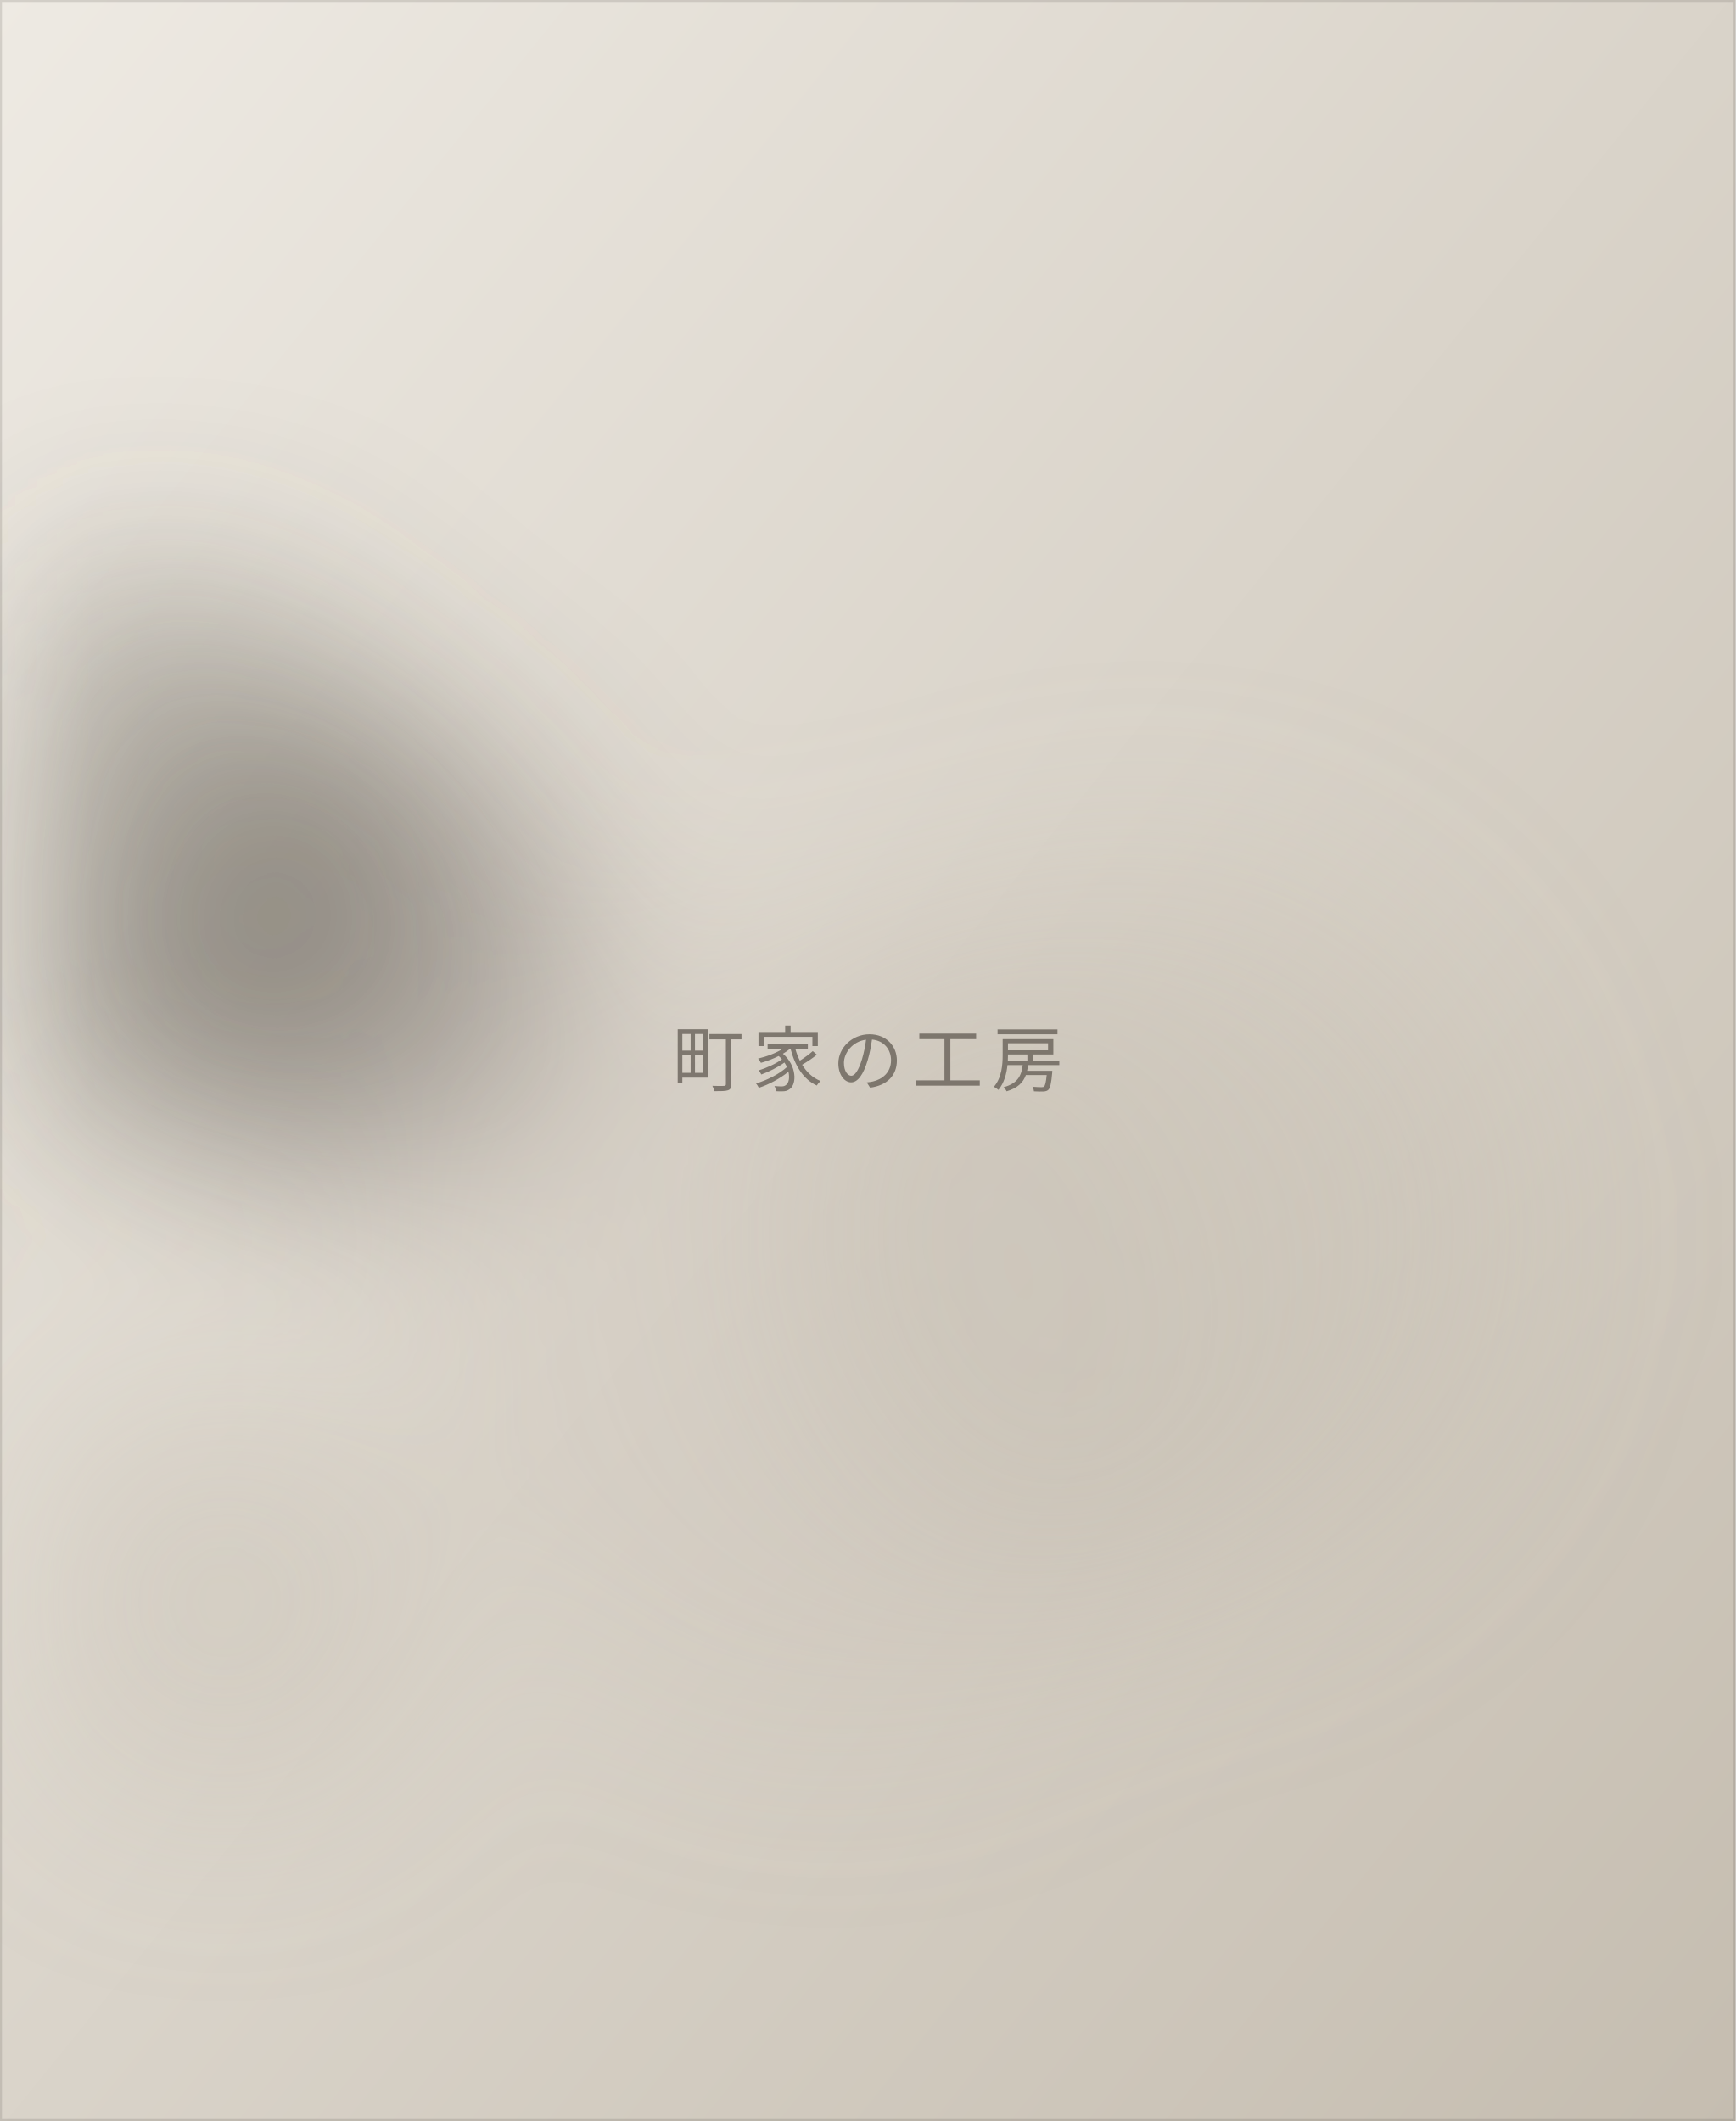
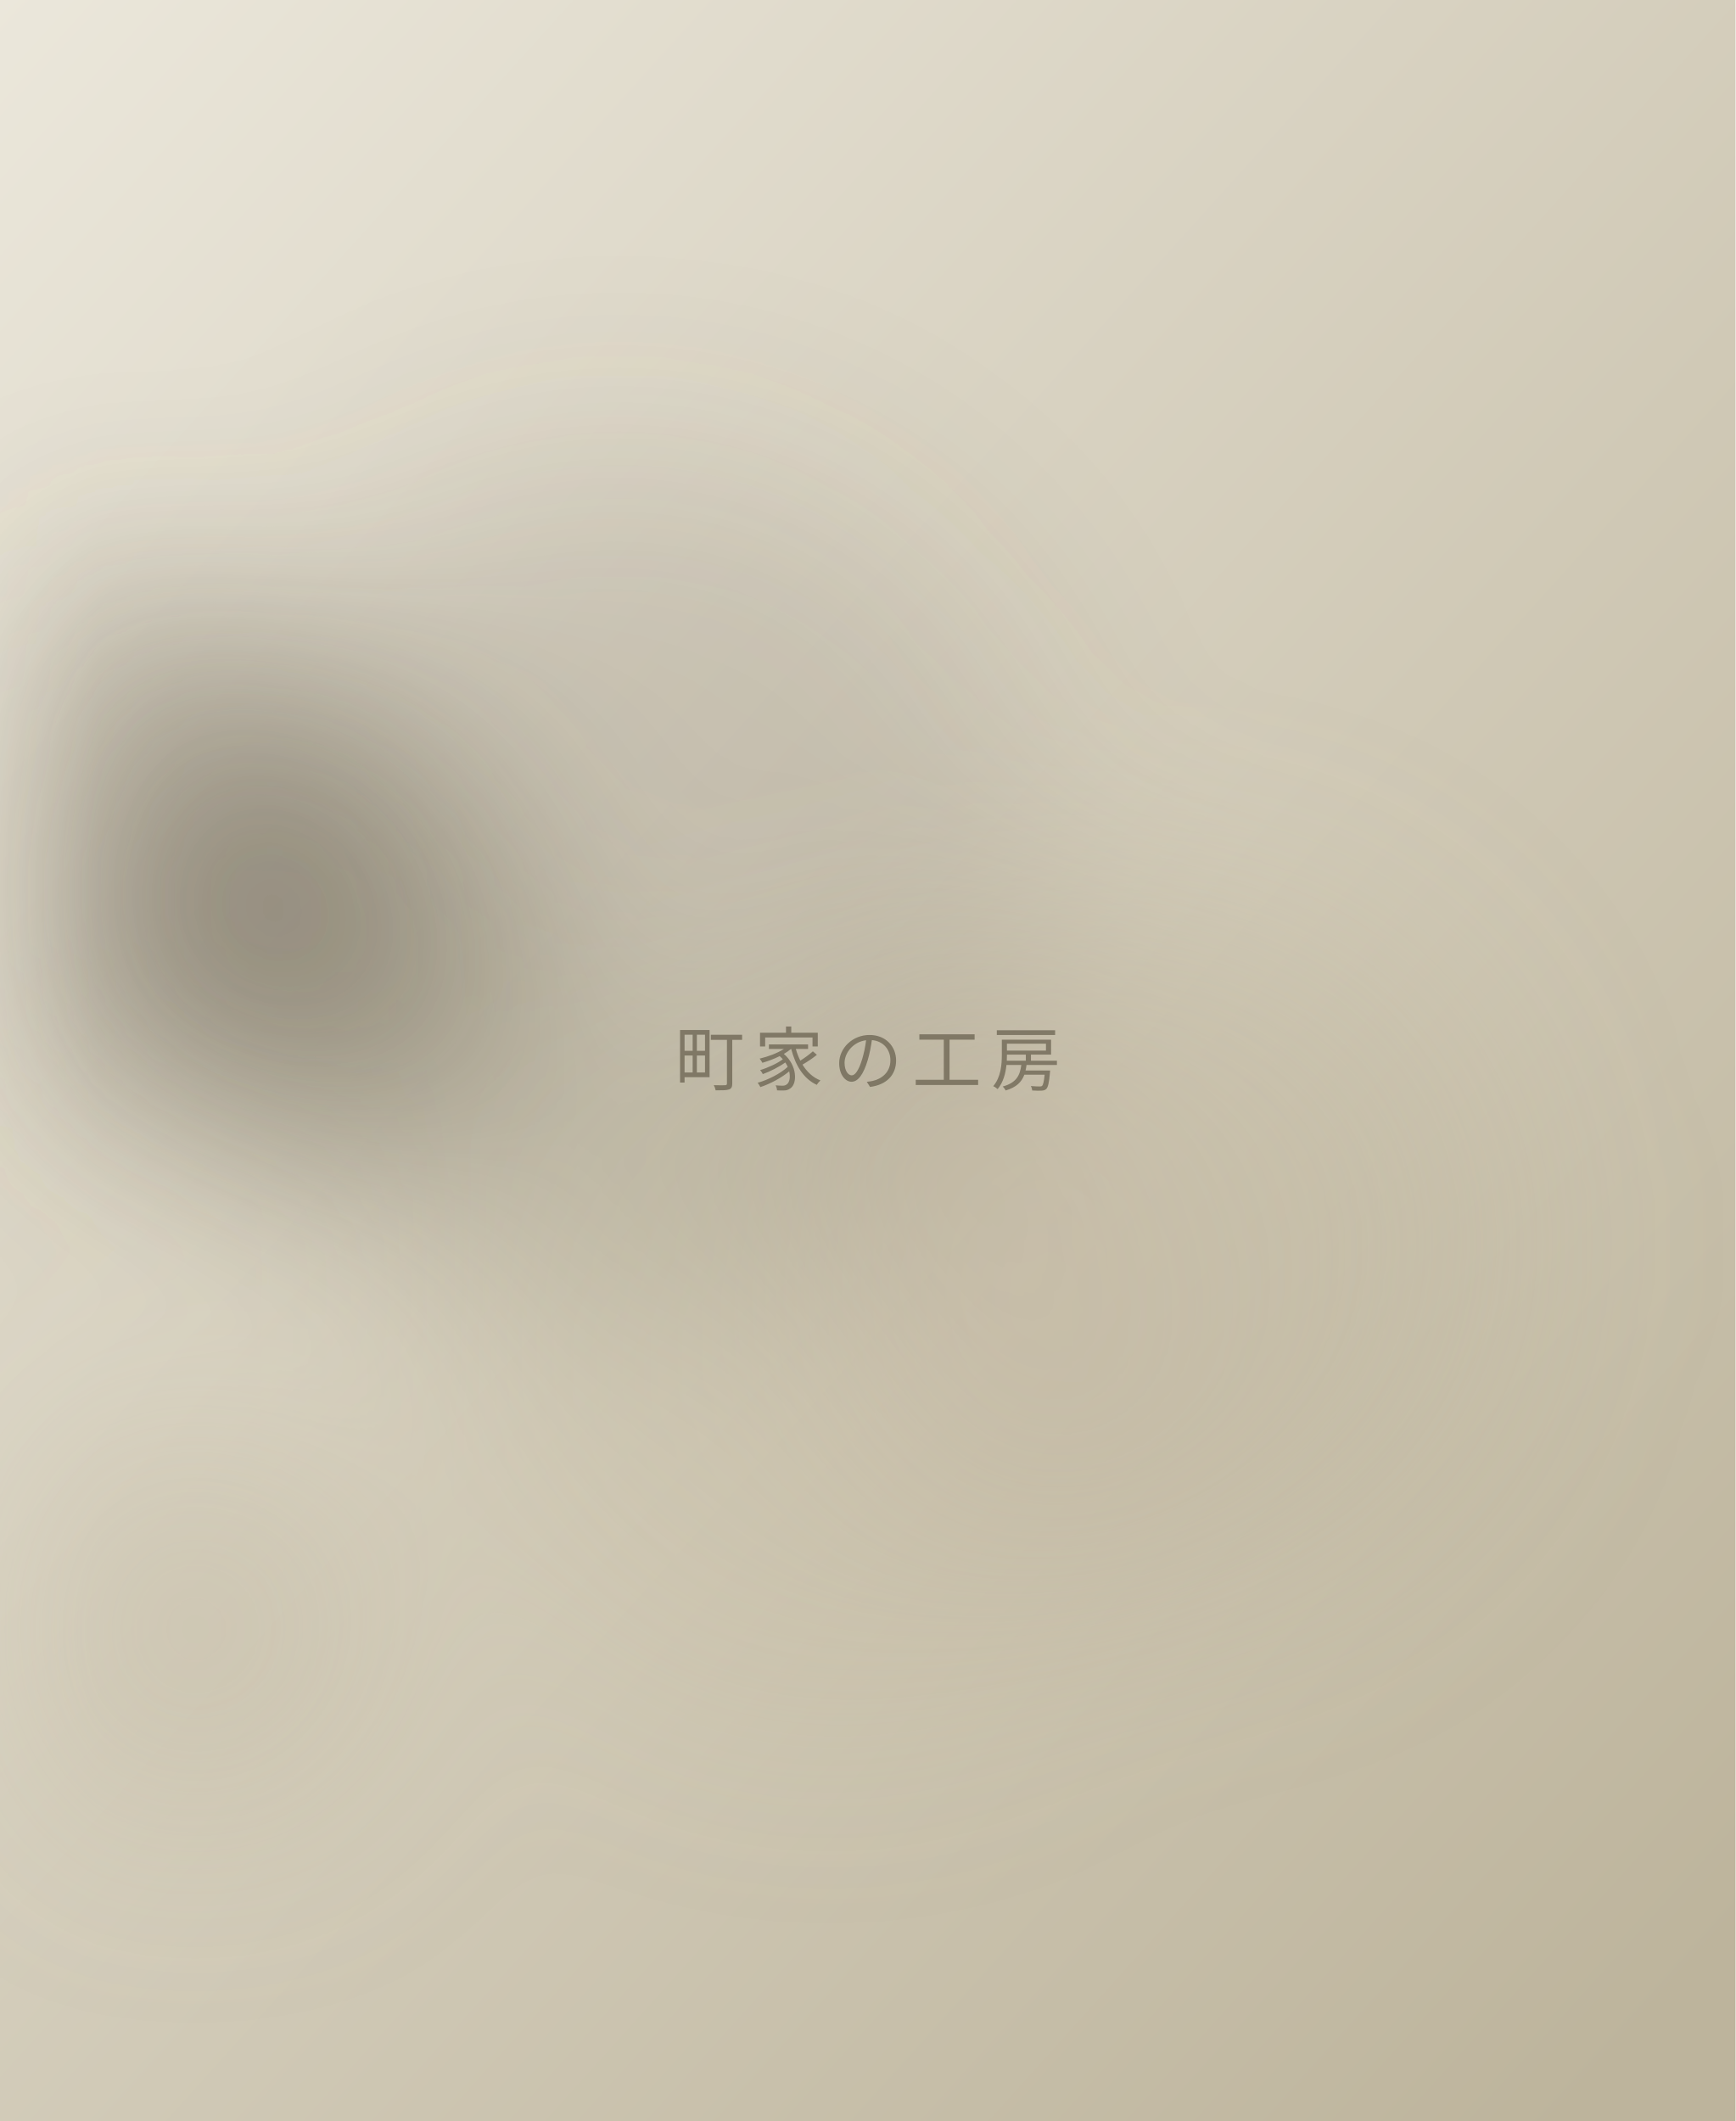
<svg xmlns="http://www.w3.org/2000/svg" viewBox="0 0 900 1100" width="900" height="1100" role="img" aria-label="町家の工房">
  <defs>
-     <linearGradient id="g12" x1="0" y1="0" x2="1" y2="1">
-       <stop offset="0%" stop-color="#eeeae3" />
-       <stop offset="100%" stop-color="#c5bdb0" />
+     <linearGradient id="g12" x1="0" y1="0" x2="0.9" y2="1">
+       <stop offset="0%" stop-color="#ebe7db" />
+       <stop offset="100%" stop-color="#bdb49c" />
    </linearGradient>
    <filter id="b12" x="-25%" y="-25%" width="150%" height="150%">
-       <feGaussianBlur stdDeviation="50" />
+       <feGaussianBlur stdDeviation="54" />
    </filter>
  </defs>
  <rect width="900" height="1100" fill="url(#g12)" />
  <g filter="url(#b12)">
-     <circle cx="431" cy="689" r="210" fill="#c5bdb0" opacity="0.21" />
-     <circle cx="80" cy="440" r="139" fill="#5d564e" opacity="0.37" />
-     <circle cx="594" cy="639" r="190" fill="#c5bdb0" opacity="0.34" />
-     <circle cx="182" cy="497" r="119" fill="#5d564e" opacity="0.40" />
-     <circle cx="116" cy="831" r="103" fill="#c5bdb0" opacity="0.34" />
+     <circle cx="430" cy="696" r="195" fill="#bdb49c" opacity="0.19" />
+     <circle cx="63" cy="434" r="128" fill="#5f5744" opacity="0.35" />
+     <circle cx="601" cy="644" r="176" fill="#bdb49c" opacity="0.32" />
+     <circle cx="169" cy="495" r="109" fill="#5f5744" opacity="0.38" />
+     <circle cx="101" cy="845" r="94" fill="#bdb49c" opacity="0.32" />
+     <circle cx="321" cy="462" r="225" fill="#5f5744" opacity="0.16" />
  </g>
-   <rect width="900" height="1100" fill="none" stroke="#5d564e" stroke-opacity="0.18" stroke-width="2" />
-   <text x="450" y="550" fill="#5d564e" fill-opacity="0.72" font-family="'Hiragino Mincho ProN','Yu Mincho',serif" font-size="37" letter-spacing="4.4" text-anchor="middle" dominant-baseline="middle">町家の工房</text>
+   <text x="450" y="550" fill="#5f5744" fill-opacity="0.66" font-family="'Hiragino Mincho ProN','Yu Mincho',serif" font-size="36" letter-spacing="5.0" text-anchor="middle" dominant-baseline="middle">町家の工房</text>
</svg>
